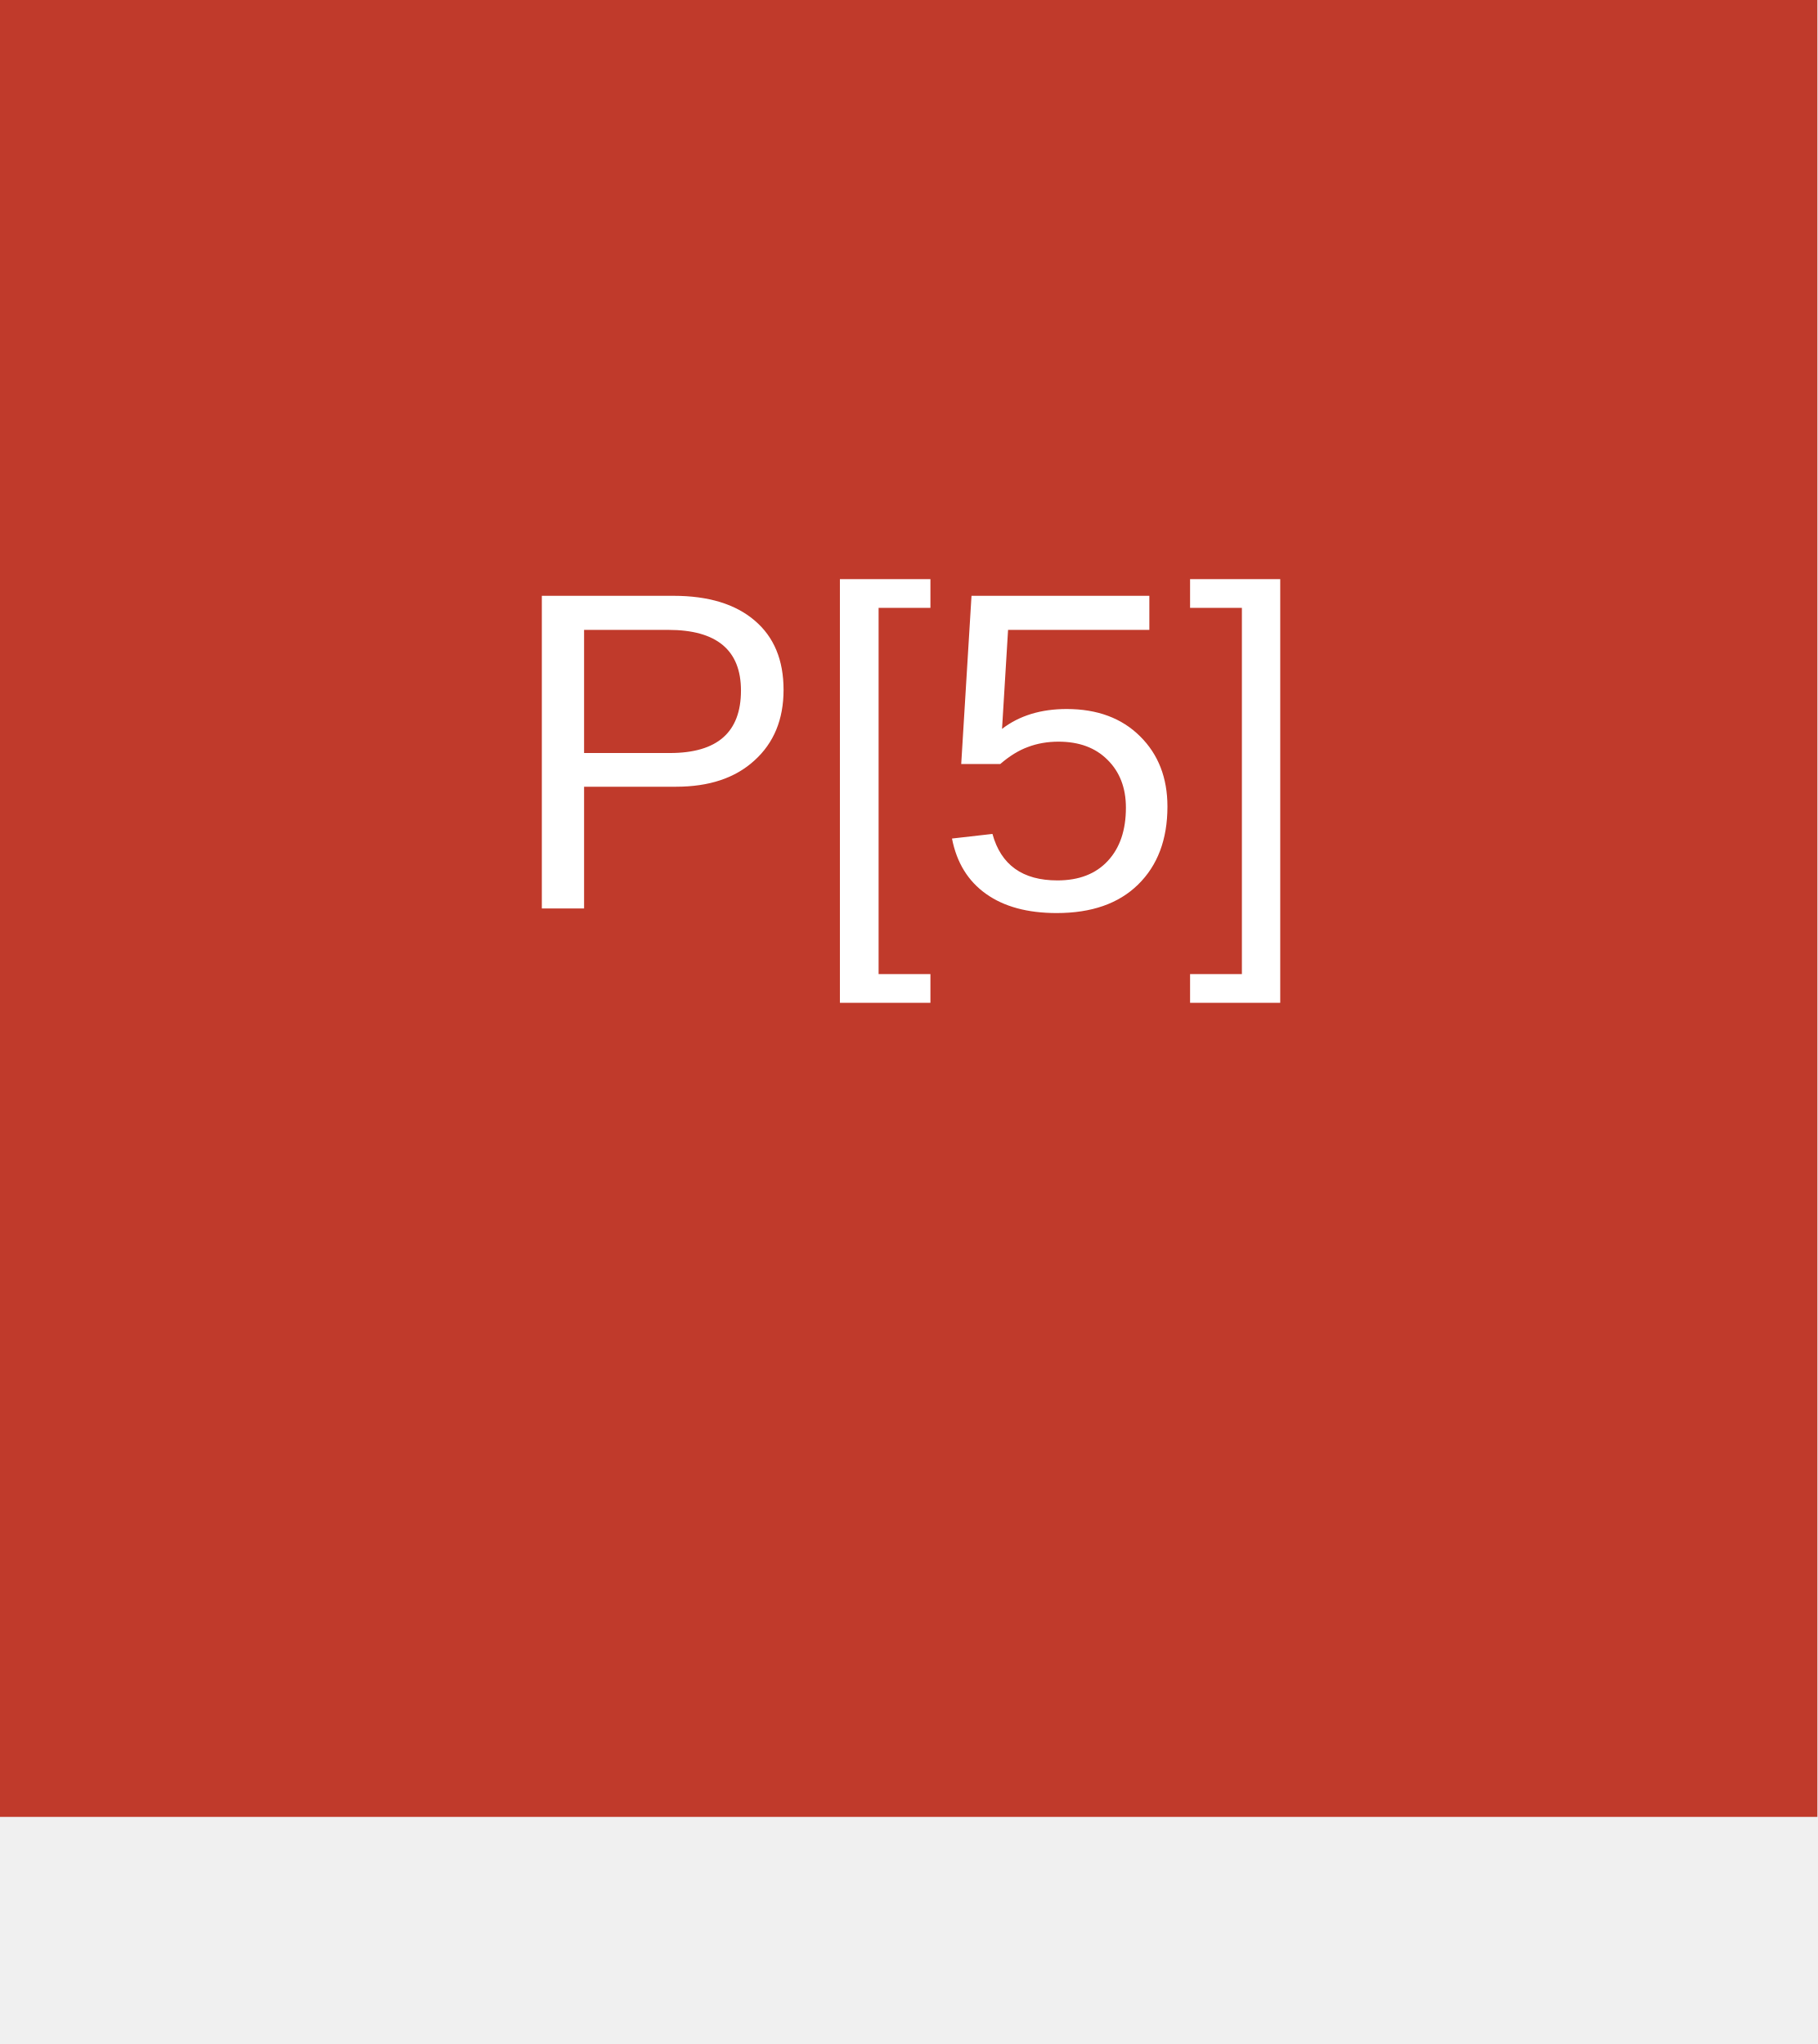
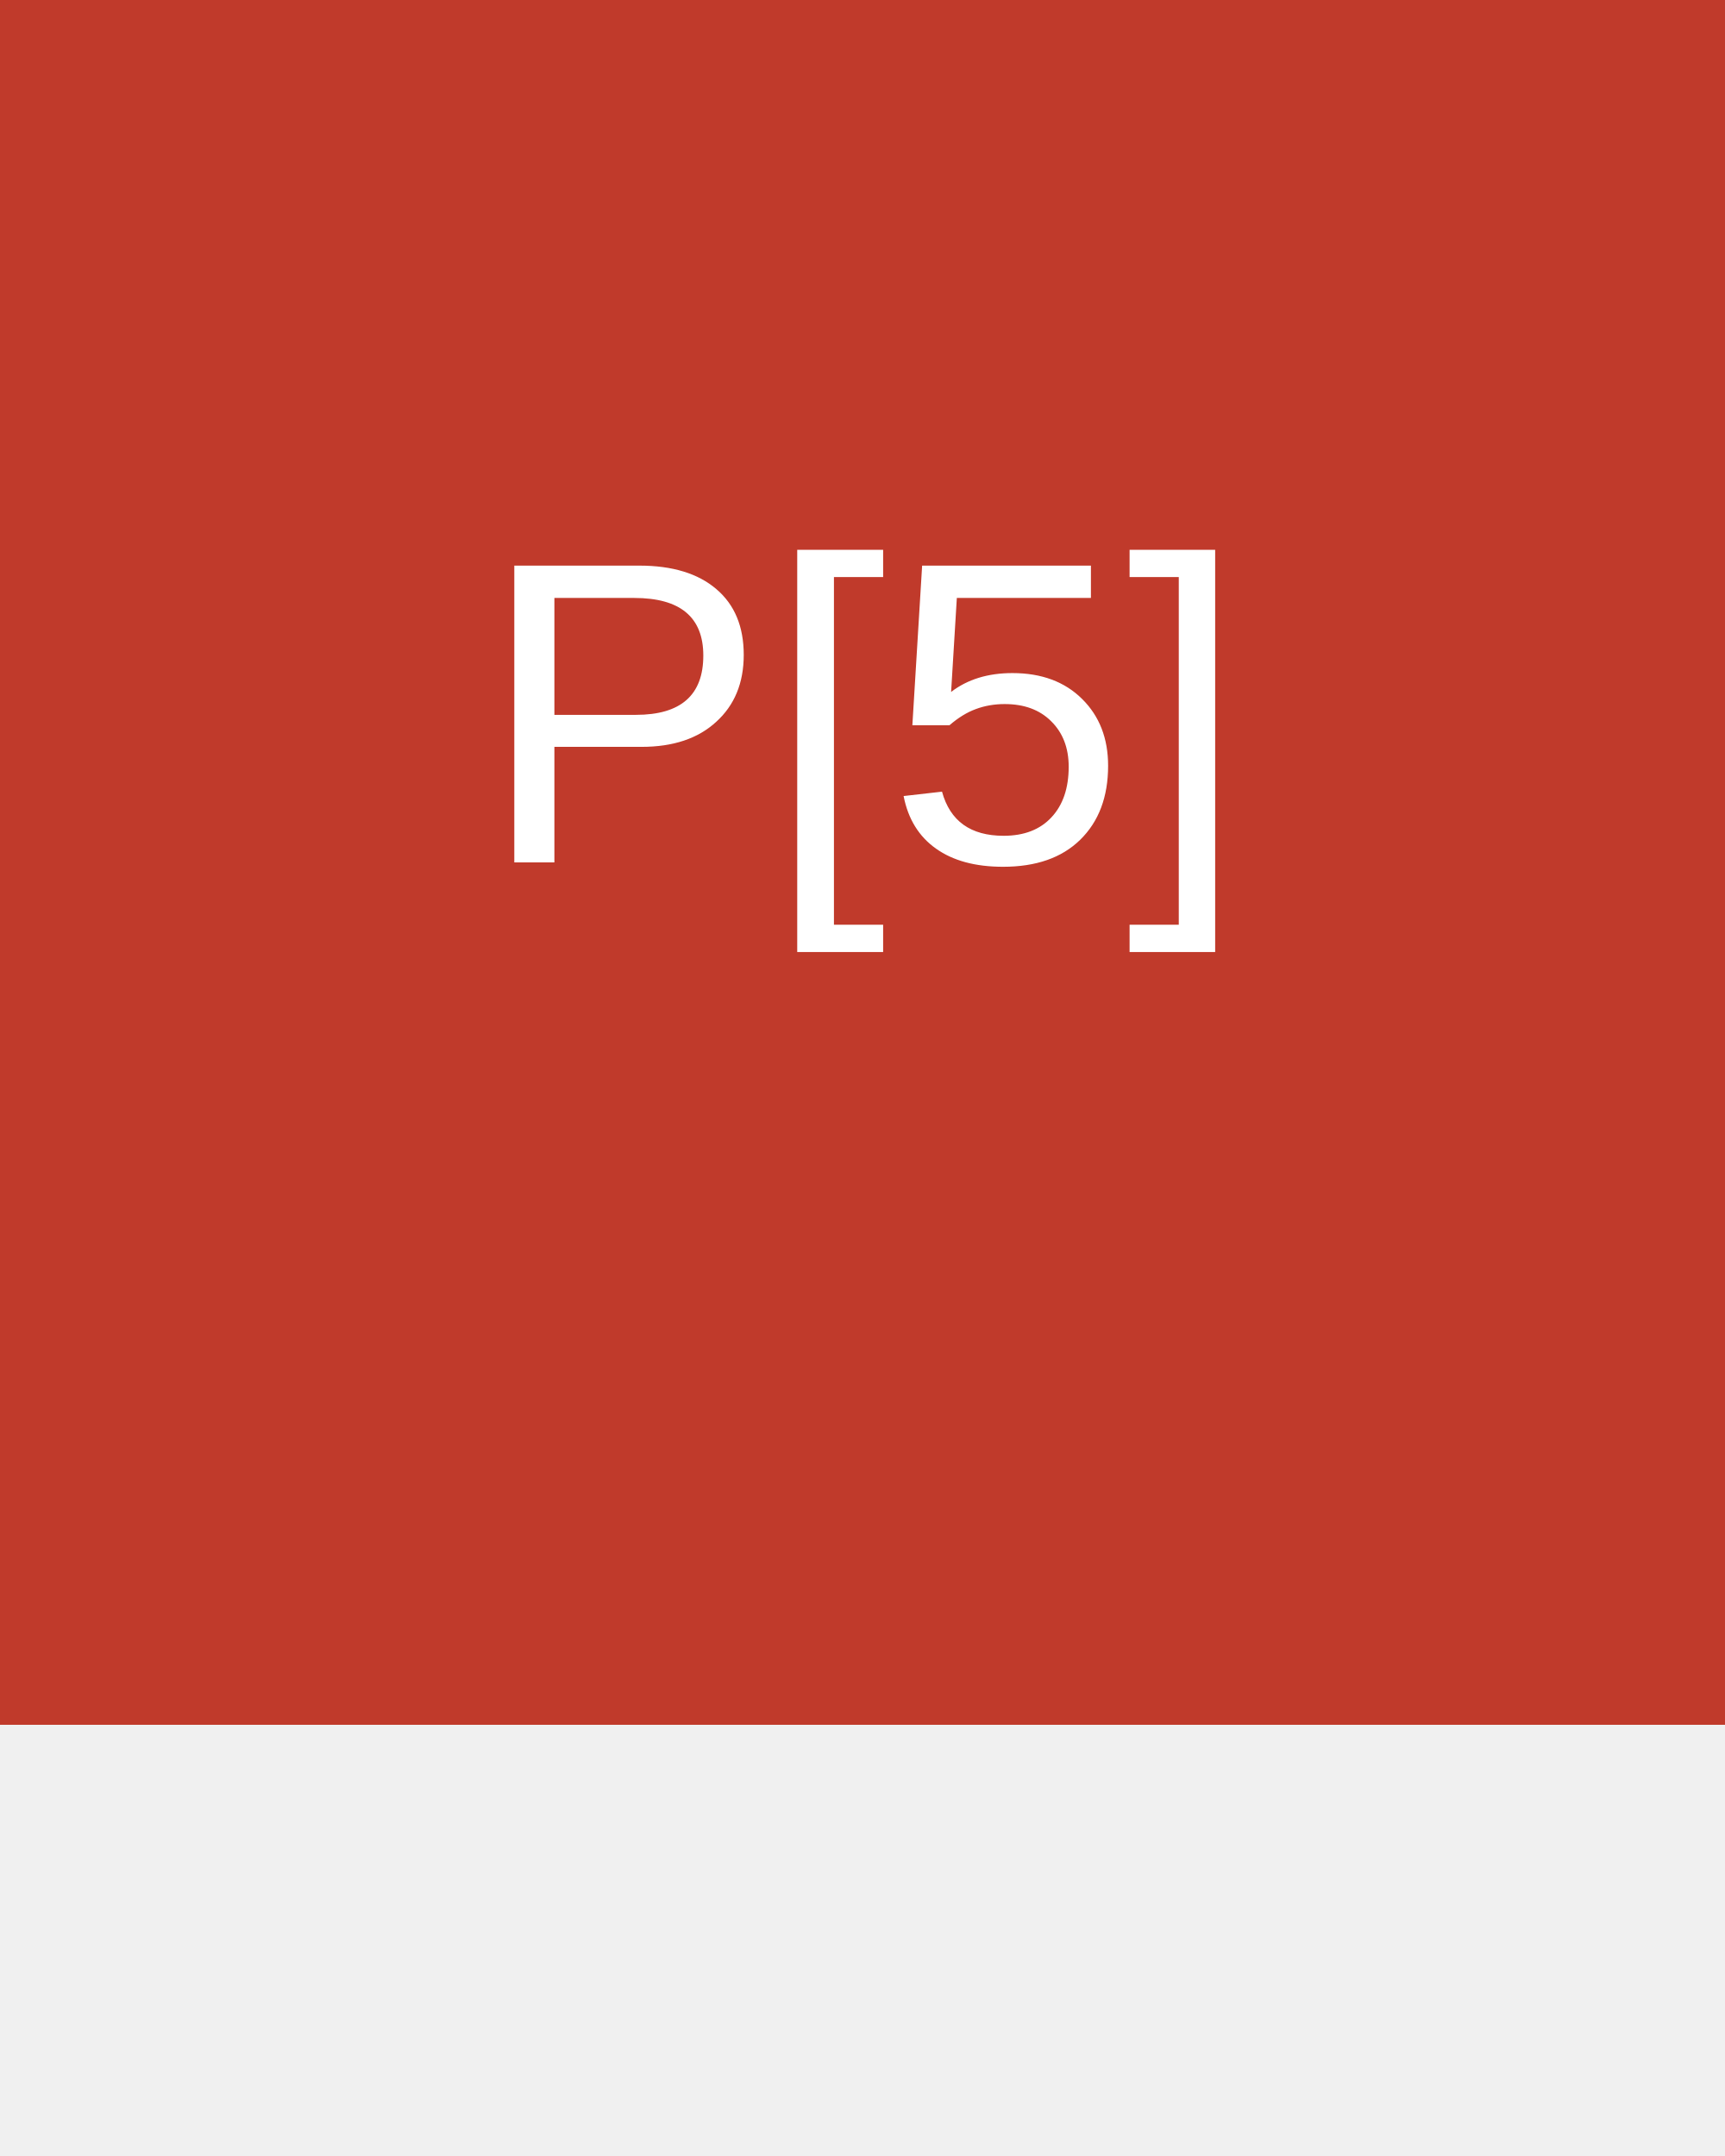
- <svg xmlns="http://www.w3.org/2000/svg" width="80" height="90" viewBox="0 0 80 90">
+ <svg xmlns="http://www.w3.org/2000/svg" width="80" height="100" viewBox="0 0 80 100">
  <rect width="80" height="80" fill="#c03a2b" />
  <text x="40" y="40" font-family="Arial" font-size="20" fill="white" text-anchor="middle" alignment-baseline="middle">P[5]</text>
</svg>
